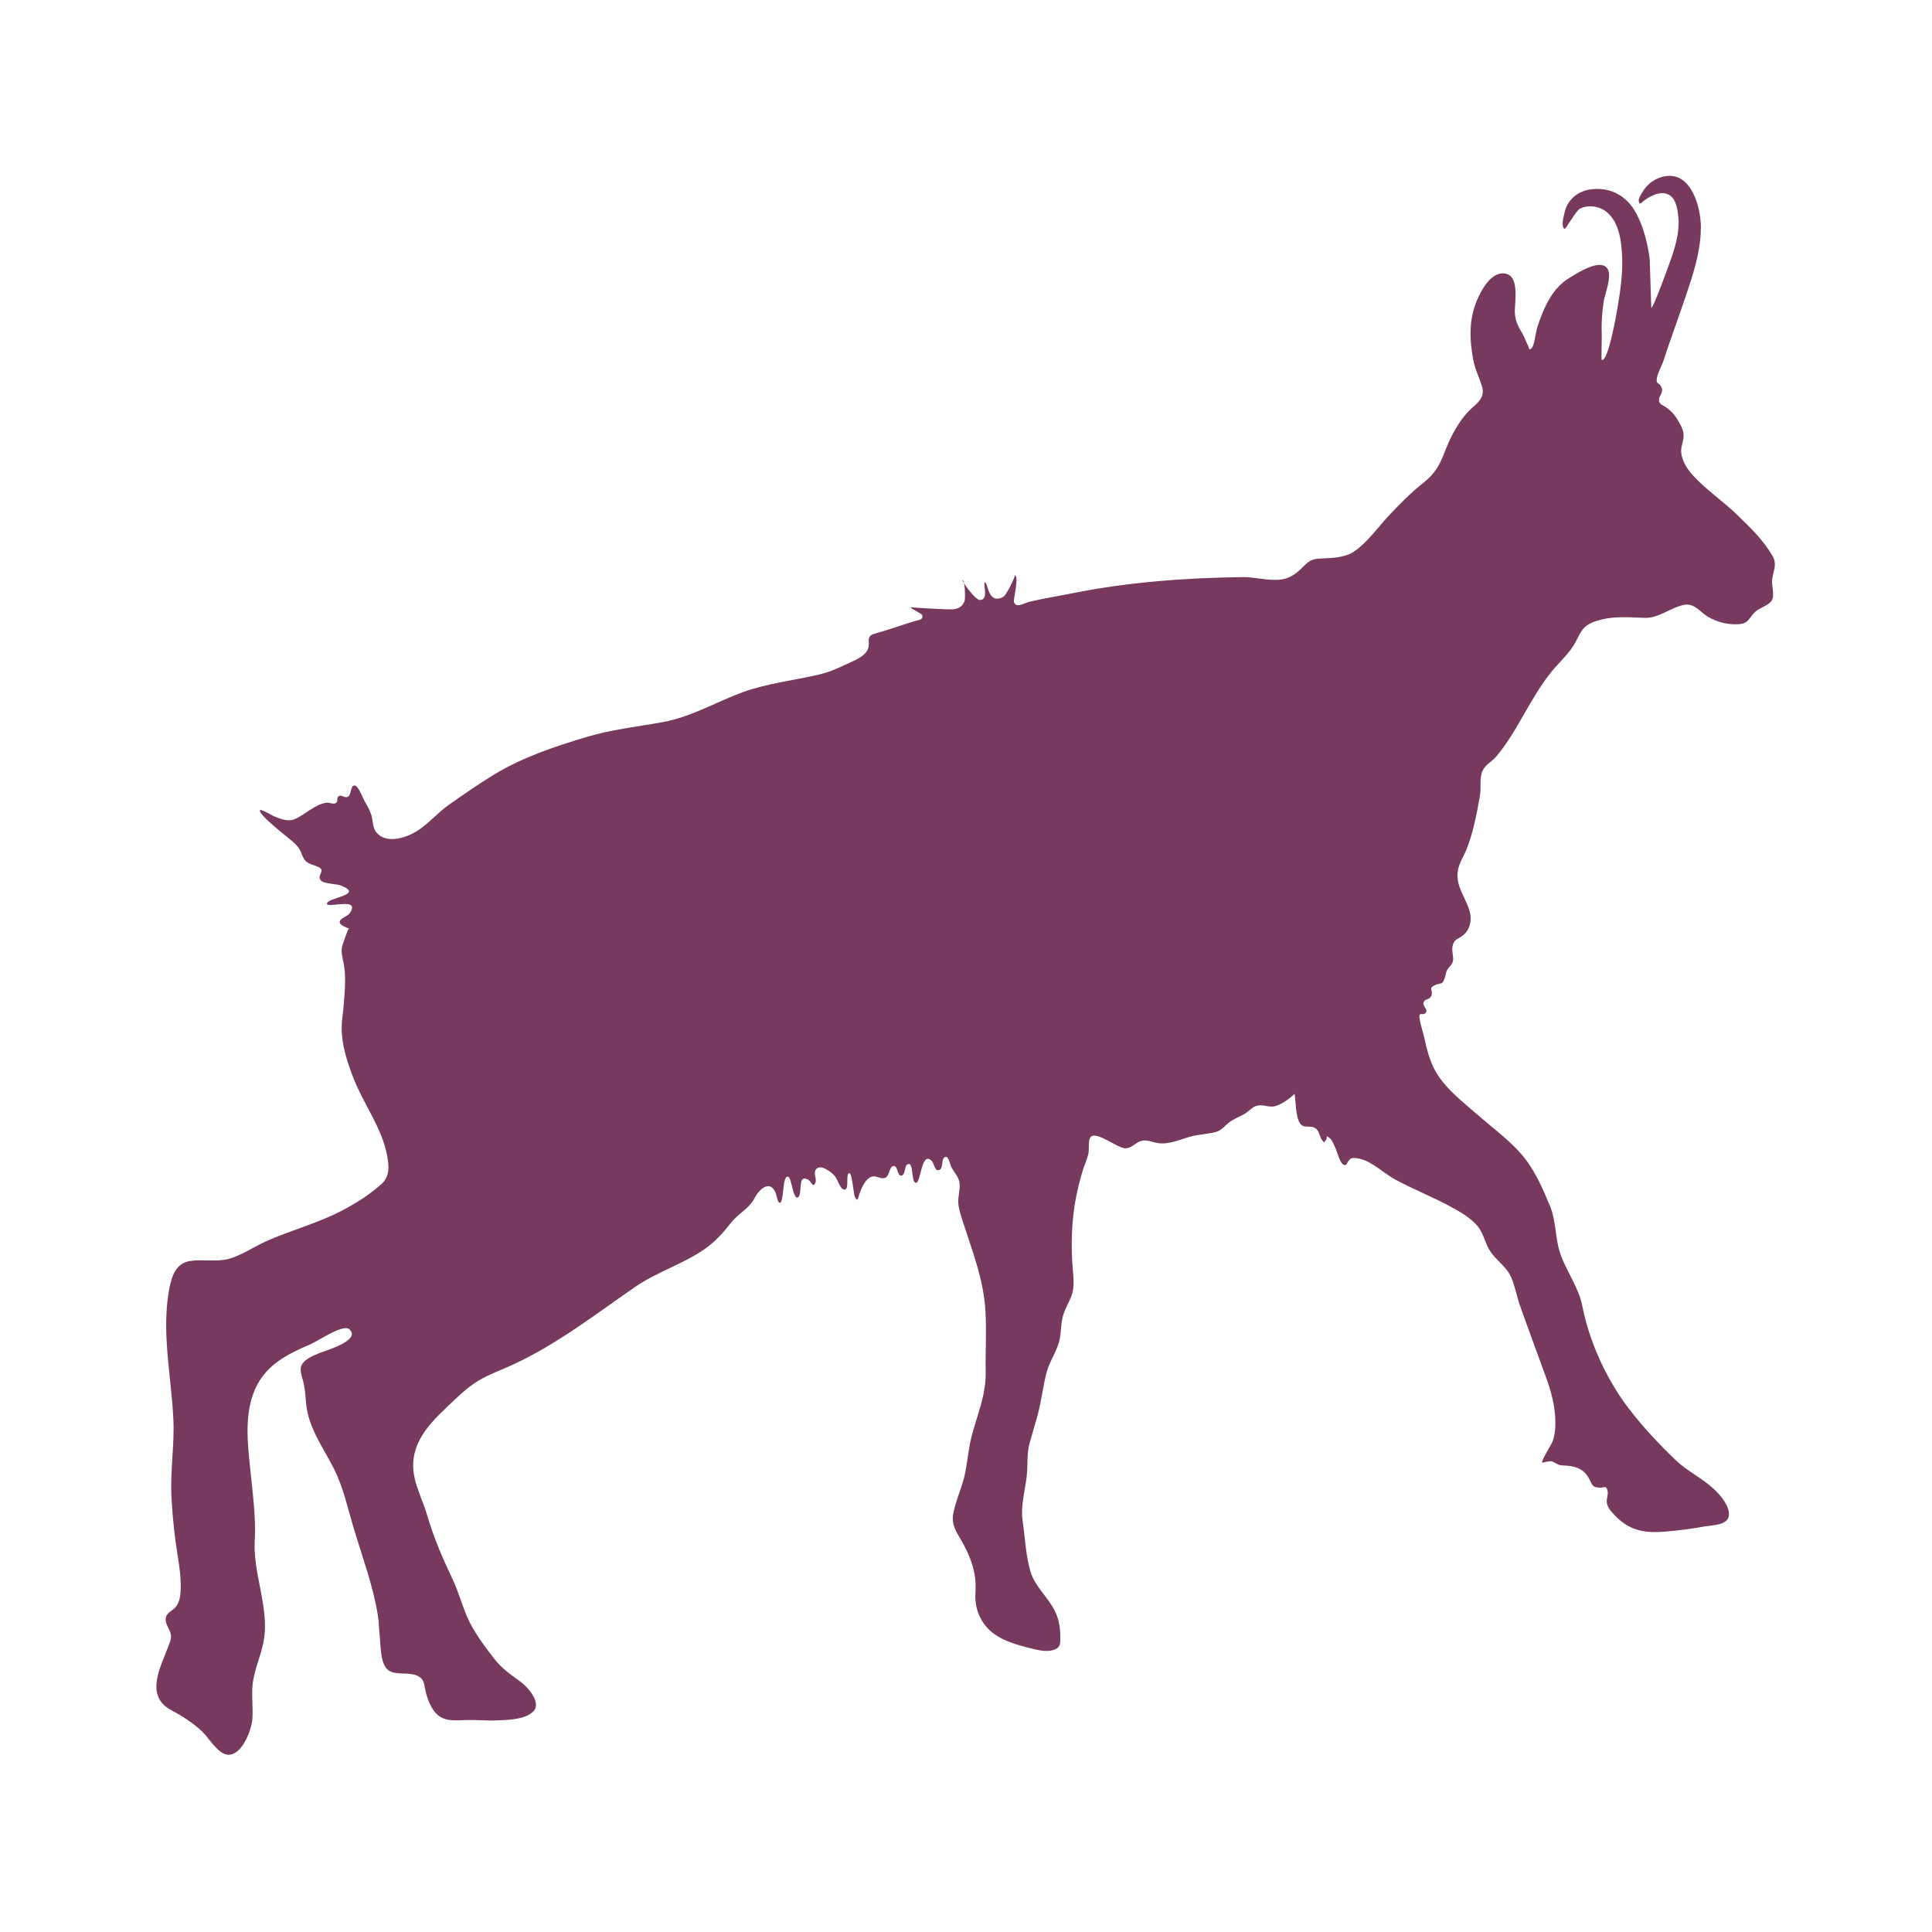
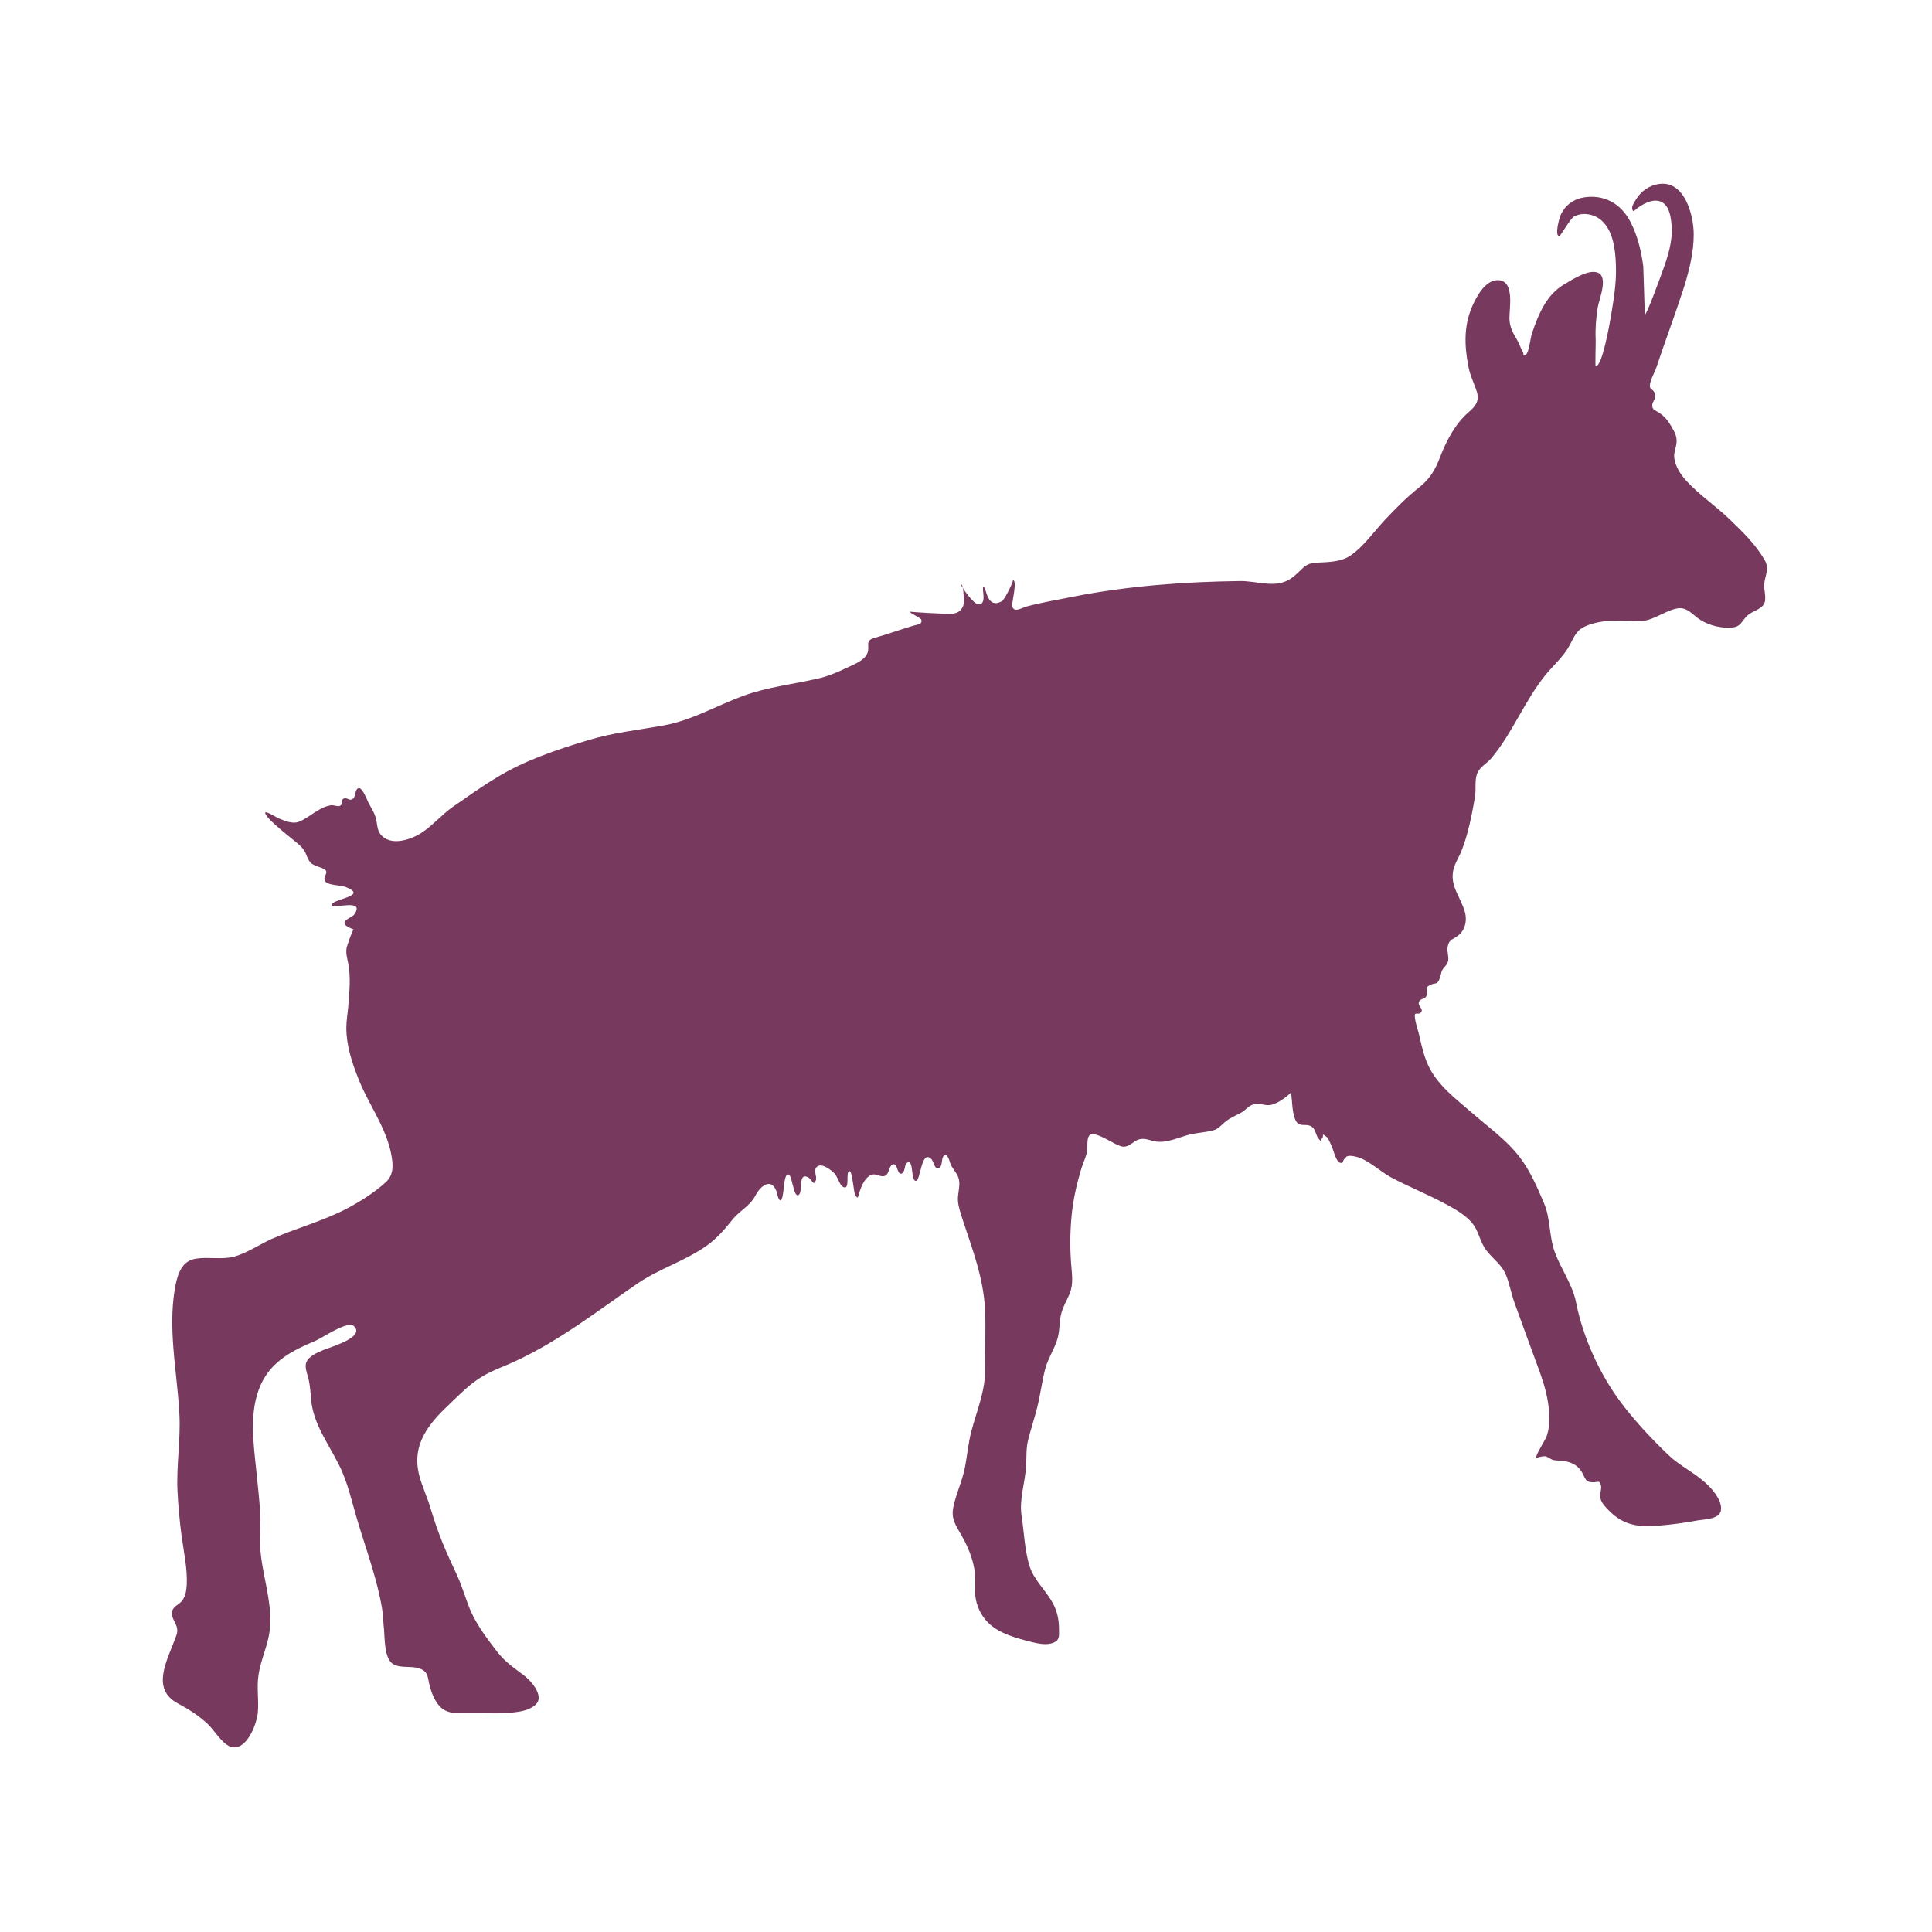
<svg xmlns="http://www.w3.org/2000/svg" version="1.1" id="path" x="0px" y="0px" viewBox="0 0 1080 1080" style="enable-background:new 0 0 1080 1080;" xml:space="preserve">
  <style type="text/css">
	.st0{fill:#77395E;}
</style>
-   <path class="st0" d="M600.7,331.4c30.8-6.1,62.7-8.4,94.1-8.8c7.9-0.1,17.4,3.2,24.8,0.5c4-1.5,6.7-4.1,9.6-7c3.1-3.1,5-3.7,9.5-3.9  c6.1-0.3,13.2-0.4,18.4-4c7.4-5.1,13.2-13.5,19.3-20c6.2-6.6,12.4-12.9,19.5-18.5c6.3-5,9-9.9,11.8-17.3c3.4-9,8.7-18.9,16.1-25.2  c3.7-3.2,6.2-6.2,4.6-11.4c-1.6-5.1-4-9.6-4.9-15c-2.1-11.5-2.4-22.2,2.2-33.1c2.4-5.5,7.3-14.8,14.3-14.9c10.2,0,6.5,16.3,6.8,22.3  c0.3,4.5,2,7.6,4.2,11.3c1.3,2.2,1.9,4.4,3.1,6.6c0.9,1.7,0.1,2.9,1.8,1.9c1.8-1.1,2.6-9.4,3.4-11.8c1.9-5.8,4.1-11.6,7.3-16.8  c2.7-4.4,6.2-8.2,10.6-10.9c4.3-2.6,11.7-7.3,16.8-7.3c10.1-0.1,3.3,15.1,2.5,20.3c-0.9,5.9-1.4,11.9-1.1,17.9  c0.1,1.8-0.4,14.8,0,14.9c3.6,1,8.1-25.2,8.5-27.4c1.6-9.8,3.3-19.6,2.9-29.6c-0.3-8.5-1.4-19.3-8.2-25.3c-4-3.6-10.8-4.8-15.6-2.1  c-2,1.1-7.7,11.2-8.3,11.1c-2.7-0.6,0.1-10.4,0.9-12.2c2.4-5.3,7-8.7,12.7-9.7c11.6-1.9,21.1,3.3,26.5,13.5c4,7.6,6.3,16.8,7.4,25.4  c0.1,1.2,0.8,27.1,0.9,27.2c1,0.3,8.8-21.2,10.1-24.8c2.8-7.7,5.6-16.4,5.1-24.7c-0.3-3.9-0.9-10-4.1-12.8c-4.4-3.9-10.8-0.8-14.7,2  c-2,1.4-2.8,3.2-3.4,0.8c-0.4-1.5,1.4-4.1,2.2-5.5c2.7-4.5,7.4-7.8,12.6-8.6c14.7-2.4,19.9,17.6,19.9,28.5c0,10-2.4,19.6-5.3,29  c-3.8,11.9-8.1,23.7-12.2,35.5c-1.2,3.4-2.3,6.8-3.4,10.1c-1,3.1-3.5,7.3-3.8,10.4c-0.2,2.8,1.4,1.9,2.6,4.3  c1.5,3.2-1.5,4.9-1.3,7.5c0.2,2.4,1.9,2.5,3.8,3.8c3.2,2.1,5.3,4.7,7.2,8.1c1.6,2.8,3,5.4,2.7,8.7c-0.2,3-1.6,5.5-1.3,8.6  c0.6,5,3.4,9.3,6.7,12.9c7.5,8.2,17.1,14.5,25,22.3c7.3,7.1,14,13.5,19.2,22.3c3.1,5.2,0.4,8.6-0.1,13.8c-0.3,3.5,1.6,8.2-0.2,11.4  c-1.7,2.8-6.7,4-9.1,6.2c-3.7,3.4-3.6,6.6-9.1,7c-5.9,0.5-12.3-1.1-17.4-4.1c-4.5-2.7-7.5-7.7-13.3-6.7c-7.5,1.4-14.1,7.5-21.9,7.3  c-9.9-0.3-18.7-1.3-28.3,2.1c-6.4,2.3-7.5,5.5-10.4,11.1c-3.2,6.3-9.2,11.5-13.6,16.9c-11.9,14.6-18.7,32.8-30.7,47.2  c-2.4,2.9-6.3,4.7-7.9,8.3c-1.8,4.2-0.6,9.2-1.4,13.7c-1.7,9.9-3.8,21-7.6,30.3c-1.8,4.5-4.5,8-4.9,13c-0.5,6.1,2.2,10.3,4.5,15.6  c1.8,4,3.4,7.8,2.6,12.2c-0.6,3.2-2,5.6-4.7,7.5c-2.1,1.6-4,1.7-4.9,4.5c-1.7,5,2.1,8.3-1.8,12.4c-2.5,2.7-1.9,3.6-2.9,6.6  c-1.5,4.3-2.4,2.3-5.7,4c-3.5,1.8-0.9,2.3-1.6,5.3c-0.8,3.1-3.5,1.8-4.5,4.2c-0.8,2,2.4,3.8,1.4,5.5c-1.6,2.8-4.4-1.2-3.6,3.8  c0.5,3.5,1.9,7.3,2.7,10.9c1.1,5.5,2.7,11.5,5.2,16.5c5.2,10.6,15.7,18.5,24.4,26.1c9,7.9,19.3,15.2,26.7,24.7  c5.9,7.6,10.1,17.3,13.8,26.2c3.7,8.8,2.8,18.7,6.1,27.6c3.5,9.6,10,18.3,12,28.3c3.8,19.8,13.3,40.6,25.4,56.7  c8,10.6,17.4,20.6,26.9,29.7c6.5,6.2,14.6,9.9,21.2,16c3.5,3.2,8.6,9.1,8.5,14.3c-0.1,6-8.8,5.9-13.1,6.6c-7.5,1.4-15.2,2.4-22.8,3  c-10.7,0.9-19.2-0.4-27-8.2c-2-2-4.2-4.1-5.1-6.8c-1-2.7,0.8-5.6,0.1-8c-0.8-2.9-1.4-1.6-4.2-1.6c-4.4,0-4.2-1.6-6.2-5.2  c-3.2-5.9-8.5-7-14.5-7.2c-2.9-0.1-3.4-1.1-5.9-2.2c-1.4-0.6-5.5,0.8-5.7,0.6c-0.8-0.7,5.3-10.4,5.8-11.8c1.5-4.1,1.7-8.6,1.5-12.9  c-0.4-8.4-2.6-16.1-5.5-23.9c-4.7-12.8-9.4-25.7-14-38.5c-2-5.5-2.9-11.5-5.3-16.8c-2.8-6.1-8.5-9.2-11.9-14.8  c-2.7-4.4-3.4-9.6-6.9-13.7c-3.8-4.4-9.4-7.7-14.4-10.4c-10.2-5.6-21.2-9.9-31.4-15.4c-6-3.2-12.8-9.9-19.3-11.5  c-1.2-0.3-3.8-0.9-5.1-0.4c-3.2,1.2,1.6-1.9-2.1,1.8c-0.4,0.4-0.5,1.7-1.2,1.9c-3,1-4.6-7.1-5.8-9.4c-0.8-1.6-1.7-4.4-3.1-5.5  c-3.2-2.3-0.7-0.3-2.5,1.4c-1.5,1.4,0.1,1.8-1.7-0.2c-1.4-1.5-1.5-4.2-2.9-5.9c-3-3.5-7.1-0.2-9.5-3.5c-2.6-3.8-2.4-12.1-3.1-16.6  c-2.9,2.6-6.6,5.5-10.4,6.7c-3.7,1.2-6.8-0.9-10.3-0.2c-3,0.6-4.9,3.4-7.5,4.8c-2.9,1.6-5.9,2.7-8.6,4.8c-2.6,2-4,4.3-7.3,5.2  c-4.2,1.1-8.8,1.3-13.1,2.3c-6.1,1.5-12.8,4.9-19.2,3.9c-3.3-0.5-6-2.1-9.4-1.2c-3.5,1-5.2,4.2-9,4.1c-4.1-0.1-15.7-9.5-19-6.5  c-1.9,1.8-0.9,7.1-1.5,9.7c-0.9,3.6-2.6,7.1-3.6,10.7c-2.4,8.3-4.2,16.8-5,25.4c-0.8,8.6-0.9,17.3-0.3,26c0.4,6.2,1.6,11.9-0.8,17.9  c-1.6,3.8-3.7,7.2-4.7,11.3c-1,4-0.8,8.1-1.6,12.1c-1.4,6.8-5.7,12.3-7.4,18.9c-1.9,7.2-2.7,14.6-4.5,21.8c-1.5,6.1-3.5,12-5.1,18.1  c-1.3,4.9-0.9,9.8-1.2,14.8c-0.5,9.5-4,18.9-2.5,28.5c1.4,9.2,1.7,19.5,4.5,28.4c2.2,7,8.3,12.8,12,18.9c3.4,5.5,4.5,10.7,4.5,17.1  c0,3.3,0.3,5.6-2.9,7c-3.6,1.6-8.5,0.7-12.1-0.2c-8.6-2.1-19.2-4.8-25.5-11.5c-5.5-5.9-7.5-13.1-6.9-20.9c0.7-10-2.9-19.6-7.8-28.1  c-2.9-5-5.8-9.1-4.6-15.2c1.5-8,5.3-15.4,6.8-23.5c1.2-6.6,1.8-13.1,3.4-19.6c3.2-12.3,8.1-23,7.9-35.9c-0.2-11.2,0.5-22.6-0.1-33.8  c-1-17.8-7.1-33.2-12.5-49.9c-1.1-3.5-2.4-7.1-2.7-10.8c-0.3-3.9,1.3-8,0.6-11.8c-0.6-3.1-2.9-5.5-4.4-8.2c-1-2-1.8-7.7-4.2-5.4  c-1.4,1.4-0.5,5.7-2.4,6.7c-2.8,1.5-3-3.6-4.6-5.1c-5.9-5.4-5.8,12.9-8.8,12.4c-2.8-0.4-0.9-13-4.9-10.1c-1.4,1-0.9,5.9-3.2,6.1  c-2.5,0.1-1.7-6.2-4.7-5.3c-1.9,0.6-2,5.2-3.9,6.3c-3.2,1.7-5.6-2.2-9.2,0.2c-2.9,1.9-4.6,6.2-5.7,9.3c-0.9,2.6-0.6,4.2-2.3,1.6  c-0.9-1.4-1.6-13.5-3.2-13.5c-2.6,0.1,0.8,11.4-3.8,8.8c-1.7-1-3-5.9-4.6-7.5c-1.8-1.9-7.4-6.4-10-3.7c-2.2,2.2,0.4,5.5-0.6,7.8  c-1.4,3.3-2.1-0.8-4.3-1.9c-6.1-3-2.5,8.9-5.6,10.1c-2.5,1-3.4-10.3-5-11.4c-2.7-1.9-2.9,7.1-3.3,9.2c-0.1,0.6-0.5,5-1.6,5.2  c-1.3,0.2-2-4.7-2.4-5.6c-3.1-7.4-9.1-2.3-11.7,2.8c-3.1,6.1-9.1,8.6-13.3,14c-4.2,5.4-8.9,10.6-14.5,14.5  c-12.1,8.5-26.7,12.8-38.9,21.2c-22.5,15.5-43.7,32.1-68.6,43.6c-6.4,3-13.2,5.3-19.3,9c-6.6,4-12,9.5-17.6,14.8  c-12,11.3-22.2,23.1-17.6,40.9c1.7,6.6,4.8,12.9,6.7,19.5c1.9,6.4,4.1,12.6,6.6,18.7c2.5,6.2,5.4,12.2,8.2,18.3  c2.9,6.5,4.8,13.4,7.6,19.9c3.7,8.4,9.3,15.7,14.8,22.9c4.5,5.9,9.3,9,15.1,13.3c4,2.9,11.8,11.7,7,16.5c-4.5,4.6-13.9,4.7-19.8,5  c-5.7,0.3-11.4-0.3-17-0.2c-7.9,0.2-14.6,1.4-19.4-6.1c-2.1-3.3-3.4-7.1-4.2-10.9c-0.6-2.8-0.6-5.3-3.2-7.1  c-4.9-3.3-12.5-0.5-17.2-3.6c-4.8-3.1-4.5-14.2-5-19.1c-0.5-4-0.4-7.9-1.1-11.9c-2.7-16.7-8.9-33.1-13.7-49.3  c-3.2-10.7-5.7-22.4-10.8-32.4c-6-11.9-14.3-22.8-15.6-36.6c-0.3-3.5-0.5-7-1.2-10.5c-0.5-2.9-2.3-6.7-1.7-9.7  c1.2-5.7,12.5-8.5,17.2-10.4c2.8-1.2,15.6-5.8,9.8-10.9c-3.4-3-17.8,6.8-21.3,8.3c-12.6,5.4-24.8,11.2-31,24.6  c-7,15.2-4.2,33.1-2.6,49.1c1.2,12.3,2.8,24,2.1,36.4c-0.6,11.5,2.6,22.6,4.4,33.8c1.3,8,2,15.3,0.4,23.2  c-1.5,7.3-4.7,14.4-5.8,21.7c-1.1,7,0.3,14.3-0.4,21.4c-0.6,6-5.7,19.7-13.5,19.4c-5.7-0.2-10.9-9.7-14.6-13.1  c-5.1-4.7-10.9-8.5-17-11.7c-15.5-8.2-5.9-24.5-1.4-36.8c0.5-1.4,1.1-2.7,1.1-4.2c0.1-3.6-2.9-6.3-3-9.6c-0.1-3.7,3.1-4.6,5.3-6.8  c2.4-2.6,2.9-6.3,3.1-9.7c0.4-9.2-1.7-18.5-2.9-27.6c-1.1-8.5-1.9-17.1-2.3-25.7c-0.6-14.3,1.8-28.4,1.1-42.6  c-0.7-14.2-2.9-28.4-3.7-42.6c-0.6-10.2-0.4-20.5,1.5-30.5c1.4-7,3.8-13.9,11.6-15.1c7.1-1.1,14.8,0.7,21.7-1.2  c7.3-2.1,13.9-6.7,20.7-9.8c14.1-6.3,29.4-10.2,43.1-17.5c7.4-3.9,15.1-8.8,21.3-14.4c4.9-4.3,4.4-10.1,3.3-16.1  c-3-15.7-13.1-28.5-18.8-43.2c-3.5-9-6.6-18.4-6.6-28.2c0-4.1,0.8-8.2,1.1-12.3c0.6-8,1.5-16.3-0.1-24.2c-0.6-3.1-1.4-5.6-0.8-8.8  c0.1-0.4,3.3-10.4,4-10.1c-1.3-0.5-5-1.8-5.3-3.4c-0.4-2.3,4.3-3.3,5.6-5.2c6.3-9.3-12.1-2.7-12.7-5.2c-0.8-3.5,21.6-4.9,7.7-10.3  c-2.6-1-9.4-0.9-11.1-2.8c-2.8-3,3.5-5.7-2-7.8c-5.6-2.1-6.8-1.8-9-7.6c-1-2.7-2.6-4.4-4.7-6.3c-1.1-1.1-20.1-15.5-18.3-17.7  c0.5-0.6,7.1,3.2,7.5,3.4c3.6,1.4,7.8,3.3,11.6,1.8c6.1-2.5,11.3-8.4,18.2-9.3c1.2-0.1,3.6,0.9,4.6,0.4c2.2-1,0.5-2.7,1.8-3.8  c2.1-1.8,3.8,2,6.1-0.6c1.1-1.3,0.8-5.7,3.1-5.6c2,0.1,4.6,7.1,5.3,8.3c1.4,2.6,3,5.2,3.9,7.9c1.1,3.3,0.6,7.2,2.9,10  c5.6,6.8,16.8,3,22.8-0.8c6.5-4.1,11.4-10.2,17.7-14.6c8.2-5.7,16.5-11.6,25.1-16.8c15.9-9.7,33.8-15.7,51.5-21  c14.2-4.3,28.4-5.8,42.8-8.4c16.1-2.9,29.8-11.2,45-16.8c13.3-4.8,27.9-6.5,41.6-9.6c5.5-1.2,10.7-3.3,15.8-5.8  c3.9-1.9,10.4-4.1,12.3-8.3c2-4.2-1.7-7.4,4.1-9c7.5-2.1,14.7-4.7,22.2-7c2-0.6,5.1-0.7,4.2-3.3c-0.4-1.1-6.8-3.8-6.5-4.5  c-0.1,0.2,21.7,1.5,23.8,1.2c3.1-0.4,5.1-1.4,6.4-4.6c0.6-1.3,0.1-12.3-1.1-11.8c-0.7,0.3,6.8,11.1,9.7,11.2c5.2,0,1.4-9.6,2.8-9.8  c1.7-0.2,1.6,12.8,10.3,8c1.7-0.9,7.1-12,6.3-12.1c2.7,0.5-0.8,13.4-0.4,14.9c1.1,3.9,5.5,0.8,8.6,0  C583.9,334.4,592.4,333.1,600.7,331.4z" />
+   <path class="st0" d="M600.1,333.5c30.5-6,62.1-8.3,93.2-8.7c7.8-0.1,17.2,3.2,24.6,0.5c4-1.5,6.6-4.1,9.5-6.9c3.1-3.1,5-3.7,9.4-3.9  c6-0.3,13.1-0.4,18.2-4c7.3-5,13.1-13.4,19.1-19.8c6.1-6.5,12.3-12.8,19.3-18.3c6.2-5,8.9-9.8,11.7-17.1c3.4-8.9,8.6-18.7,15.9-24.9  c3.7-3.2,6.1-6.1,4.6-11.3c-1.6-5-4-9.5-4.9-14.9c-2.1-11.4-2.4-22,2.2-32.8c2.4-5.4,7.2-14.7,14.2-14.8c10.1,0,6.4,16.1,6.7,22.1  c0.3,4.5,2,7.5,4.2,11.2c1.3,2.2,1.9,4.4,3.1,6.5c0.9,1.7,0.1,2.9,1.8,1.9c1.8-1.1,2.6-9.3,3.4-11.7c1.9-5.7,4.1-11.5,7.2-16.6  c2.7-4.4,6.1-8.1,10.5-10.8c4.3-2.6,11.6-7.2,16.6-7.2c10-0.1,3.3,14.9,2.5,20.1c-0.9,5.8-1.4,11.8-1.1,17.7  c0.1,1.8-0.4,14.7,0,14.8c3.6,1,8-24.9,8.4-27.1c1.6-9.7,3.3-19.4,2.9-29.3c-0.3-8.4-1.4-19.1-8.1-25c-4-3.6-10.7-4.8-15.4-2.1  c-2,1.1-7.6,11.1-8.2,11c-2.7-0.6,0.1-10.3,0.9-12.1c2.4-5.2,6.9-8.6,12.6-9.6c11.5-1.9,20.9,3.3,26.2,13.4c4,7.5,6.2,16.6,7.3,25.1  c0.1,1.2,0.8,26.8,0.9,26.9c1,0.3,8.7-21,10-24.6c2.8-7.6,5.5-16.2,5-24.5c-0.3-3.9-0.9-9.9-4.1-12.7c-4.4-3.9-10.7-0.8-14.6,2  c-2,1.4-2.8,3.2-3.4,0.8c-0.4-1.5,1.4-4.1,2.2-5.4c2.7-4.5,7.3-7.7,12.5-8.5c14.6-2.4,19.7,17.4,19.7,28.2c0,9.9-2.4,19.4-5.2,28.7  c-3.8,11.8-8,23.5-12.1,35.1c-1.2,3.4-2.3,6.7-3.4,10c-1,3.1-3.5,7.2-3.8,10.3c-0.2,2.8,1.4,1.9,2.6,4.3c1.5,3.2-1.5,4.9-1.3,7.4  c0.2,2.4,1.9,2.5,3.8,3.8c3.2,2.1,5.2,4.7,7.1,8c1.6,2.8,3,5.3,2.7,8.6c-0.2,3-1.6,5.4-1.3,8.5c0.6,4.9,3.4,9.2,6.6,12.8  c7.4,8.1,16.9,14.4,24.8,22.1c7.2,7,13.9,13.4,19,22.1c3.1,5.1,0.4,8.5-0.1,13.7c-0.3,3.5,1.6,8.1-0.2,11.3c-1.7,2.8-6.6,4-9,6.1  c-3.7,3.4-3.6,6.5-9,6.9c-5.8,0.5-12.2-1.1-17.2-4.1c-4.5-2.7-7.4-7.6-13.2-6.6c-7.4,1.4-14,7.4-21.7,7.2c-9.8-0.3-18.5-1.3-28,2.1  c-6.3,2.3-7.4,5.4-10.3,11c-3.2,6.2-9.1,11.4-13.5,16.7c-11.8,14.5-18.5,32.5-30.4,46.7c-2.4,2.9-6.2,4.7-7.8,8.2  c-1.8,4.2-0.6,9.1-1.4,13.6c-1.7,9.8-3.8,20.8-7.5,30c-1.8,4.5-4.5,7.9-4.9,12.9c-0.5,6,2.2,10.2,4.5,15.4c1.8,4,3.4,7.7,2.6,12.1  c-0.6,3.2-2,5.5-4.7,7.4c-2.1,1.6-4,1.7-4.9,4.5c-1.7,5,2.1,8.2-1.8,12.3c-2.5,2.7-1.9,3.6-2.9,6.5c-1.5,4.3-2.4,2.3-5.6,4  c-3.5,1.8-0.9,2.3-1.6,5.2c-0.8,3.1-3.5,1.8-4.5,4.2c-0.8,2,2.4,3.8,1.4,5.4c-1.6,2.8-4.4-1.2-3.6,3.8c0.5,3.5,1.9,7.2,2.7,10.8  c1.1,5.4,2.7,11.4,5.1,16.3c5.1,10.5,15.5,18.3,24.2,25.8c8.9,7.8,19.1,15,26.4,24.5c5.8,7.5,10,17.1,13.7,25.9  c3.7,8.7,2.8,18.5,6,27.3c3.5,9.5,9.9,18.1,11.9,28c3.8,19.6,13.2,40.2,25.1,56.1c7.9,10.5,17.2,20.4,26.6,29.4  c6.4,6.1,14.5,9.8,21,15.8c3.5,3.2,8.5,9,8.4,14.2c-0.1,5.9-8.7,5.8-13,6.5c-7.4,1.4-15,2.4-22.6,3c-10.6,0.9-19-0.4-26.7-8.1  c-2-2-4.2-4.1-5-6.7c-1-2.7,0.8-5.5,0.1-7.9c-0.8-2.9-1.4-1.6-4.2-1.6c-4.4,0-4.2-1.6-6.1-5.1c-3.2-5.8-8.4-6.9-14.4-7.1  c-2.9-0.1-3.4-1.1-5.8-2.2c-1.4-0.6-5.4,0.8-5.6,0.6c-0.8-0.7,5.2-10.3,5.7-11.7c1.5-4.1,1.7-8.5,1.5-12.8  c-0.4-8.3-2.6-15.9-5.4-23.7c-4.7-12.7-9.3-25.4-13.9-38.1c-2-5.4-2.9-11.4-5.2-16.6c-2.8-6-8.4-9.1-11.8-14.7  c-2.7-4.4-3.4-9.5-6.8-13.6c-3.8-4.4-9.3-7.6-14.3-10.3c-10.1-5.5-21-9.8-31.1-15.2c-5.9-3.2-12.7-9.8-19.1-11.4  c-1.2-0.3-3.8-0.9-5-0.4c-3.2,1.2,1.6-1.9-2.1,1.8c-0.4,0.4-0.5,1.7-1.2,1.9c-3,1-4.6-7-5.7-9.3c-0.8-1.6-1.7-4.4-3.1-5.4  c-3.2-2.3-0.7-0.3-2.5,1.4c-1.5,1.4,0.1,1.8-1.7-0.2c-1.4-1.5-1.5-4.2-2.9-5.8c-3-3.5-7-0.2-9.4-3.5c-2.6-3.8-2.4-12-3.1-16.4  c-2.9,2.6-6.5,5.4-10.3,6.6c-3.7,1.2-6.7-0.9-10.2-0.2c-3,0.6-4.9,3.4-7.4,4.8c-2.9,1.6-5.8,2.7-8.5,4.8c-2.6,2-4,4.3-7.2,5.1  c-4.2,1.1-8.7,1.3-13,2.3c-6,1.5-12.7,4.9-19,3.9c-3.3-0.5-5.9-2.1-9.3-1.2c-3.5,1-5.1,4.2-8.9,4.1c-4.1-0.1-15.5-9.4-18.8-6.4  c-1.9,1.8-0.9,7-1.5,9.6c-0.9,3.6-2.6,7-3.6,10.6c-2.4,8.2-4.2,16.6-5,25.1c-0.8,8.5-0.9,17.1-0.3,25.7c0.4,6.1,1.6,11.8-0.8,17.7  c-1.6,3.8-3.7,7.1-4.7,11.2c-1,4-0.8,8-1.6,12c-1.4,6.7-5.6,12.2-7.3,18.7c-1.9,7.1-2.7,14.5-4.5,21.6c-1.5,6-3.5,11.9-5,17.9  c-1.3,4.9-0.9,9.7-1.2,14.7c-0.5,9.4-4,18.7-2.5,28.2c1.4,9.1,1.7,19.3,4.5,28.1c2.2,6.9,8.2,12.7,11.9,18.7  c3.4,5.4,4.5,10.6,4.5,16.9c0,3.3,0.3,5.5-2.9,6.9c-3.6,1.6-8.4,0.7-12-0.2c-8.5-2.1-19-4.8-25.2-11.4c-5.4-5.8-7.4-13-6.8-20.7  c0.7-9.9-2.9-19.4-7.7-27.8c-2.9-5-5.7-9-4.6-15c1.5-7.9,5.2-15.2,6.7-23.3c1.2-6.5,1.8-13,3.4-19.4c3.2-12.2,8-22.8,7.8-35.5  c-0.2-11.1,0.5-22.4-0.1-33.5c-1-17.6-7-32.9-12.4-49.4c-1.1-3.5-2.4-7-2.7-10.7c-0.3-3.9,1.3-7.9,0.6-11.7  c-0.6-3.1-2.9-5.4-4.4-8.1c-1-2-1.8-7.6-4.2-5.3c-1.4,1.4-0.5,5.6-2.4,6.6c-2.8,1.5-3-3.6-4.6-5c-5.8-5.3-5.7,12.8-8.7,12.3  c-2.8-0.4-0.9-12.9-4.9-10c-1.4,1-0.9,5.8-3.2,6c-2.5,0.1-1.7-6.1-4.7-5.2c-1.9,0.6-2,5.1-3.9,6.2c-3.2,1.7-5.5-2.2-9.1,0.2  c-2.9,1.9-4.6,6.1-5.6,9.2c-0.9,2.6-0.6,4.2-2.3,1.6c-0.9-1.4-1.6-13.4-3.2-13.4c-2.6,0.1,0.8,11.3-3.8,8.7c-1.7-1-3-5.8-4.6-7.4  c-1.8-1.9-7.3-6.3-9.9-3.7c-2.2,2.2,0.4,5.4-0.6,7.7c-1.4,3.3-2.1-0.8-4.3-1.9c-6-3-2.5,8.8-5.5,10c-2.5,1-3.4-10.2-5-11.3  c-2.7-1.9-2.9,7-3.3,9.1c-0.1,0.6-0.5,4.9-1.6,5.1c-1.3,0.2-2-4.7-2.4-5.5c-3.1-7.3-9-2.3-11.6,2.8c-3.1,6-9,8.5-13.2,13.9  c-4.2,5.3-8.8,10.5-14.4,14.4c-12,8.4-26.4,12.7-38.5,21c-22.3,15.3-43.3,31.8-67.9,43.2c-6.3,3-13.1,5.2-19.1,8.9  c-6.5,4-11.9,9.4-17.4,14.7c-11.9,11.2-22,22.9-17.4,40.5c1.7,6.5,4.8,12.8,6.6,19.3c1.9,6.3,4.1,12.5,6.5,18.5  c2.5,6.1,5.3,12.1,8.1,18.1c2.9,6.4,4.8,13.3,7.5,19.7c3.7,8.3,9.2,15.5,14.7,22.7c4.5,5.8,9.2,8.9,14.9,13.2  c4,2.9,11.7,11.6,6.9,16.3c-4.5,4.6-13.8,4.7-19.6,5c-5.6,0.3-11.3-0.3-16.8-0.2c-7.8,0.2-14.5,1.4-19.2-6c-2.1-3.3-3.4-7-4.2-10.8  c-0.6-2.8-0.6-5.2-3.2-7c-4.9-3.3-12.4-0.5-17-3.6c-4.8-3.1-4.5-14.1-4.9-18.9c-0.5-4-0.4-7.8-1.1-11.8  c-2.7-16.5-8.8-32.8-13.6-48.8c-3.2-10.6-5.6-22.2-10.7-32.1c-5.9-11.8-14.2-22.6-15.4-36.2c-0.3-3.5-0.5-6.9-1.2-10.4  c-0.5-2.9-2.3-6.6-1.7-9.6c1.2-5.6,12.4-8.4,17-10.3c2.8-1.2,15.4-5.7,9.7-10.8c-3.4-3-17.6,6.7-21.1,8.2  c-12.5,5.3-24.6,11.1-30.7,24.4c-6.9,15-4.2,32.8-2.6,48.6c1.2,12.2,2.8,23.8,2.1,36c-0.6,11.4,2.6,22.4,4.4,33.5  c1.3,7.9,2,15.1,0.4,23c-1.5,7.2-4.7,14.3-5.7,21.5c-1.1,6.9,0.3,14.2-0.4,21.2c-0.6,5.9-5.6,19.5-13.4,19.2  c-5.6-0.2-10.8-9.6-14.5-13c-5-4.7-10.8-8.4-16.8-11.6c-15.3-8.1-5.8-24.3-1.4-36.4c0.5-1.4,1.1-2.7,1.1-4.2c0.1-3.6-2.9-6.2-3-9.5  c-0.1-3.7,3.1-4.6,5.2-6.7c2.4-2.6,2.9-6.2,3.1-9.6c0.4-9.1-1.7-18.3-2.9-27.3c-1.1-8.4-1.9-16.9-2.3-25.4  c-0.6-14.2,1.8-28.1,1.1-42.2s-2.9-28.1-3.7-42.2c-0.6-10.1-0.4-20.3,1.5-30.2c1.4-6.9,3.8-13.8,11.5-14.9c7-1.1,14.7,0.7,21.5-1.2  c7.2-2.1,13.8-6.6,20.5-9.7c14-6.2,29.1-10.1,42.7-17.3c7.3-3.9,14.9-8.7,21.1-14.3c4.9-4.3,4.4-10,3.3-15.9  c-3-15.5-13-28.2-18.6-42.8c-3.5-8.9-6.5-18.2-6.5-27.9c0-4.1,0.8-8.1,1.1-12.2c0.6-7.9,1.5-16.1-0.1-24c-0.6-3.1-1.4-5.5-0.8-8.7  c0.1-0.4,3.3-10.3,4-10c-1.3-0.5-4.9-1.8-5.2-3.4c-0.4-2.3,4.3-3.3,5.5-5.1c6.2-9.2-12-2.7-12.6-5.1c-0.8-3.5,21.4-4.9,7.6-10.2  c-2.6-1-9.3-0.9-11-2.8c-2.8-3,3.5-5.6-2-7.7c-5.5-2.1-6.7-1.8-8.9-7.5c-1-2.7-2.6-4.4-4.7-6.2c-1.1-1.1-19.9-15.3-18.1-17.5  c0.5-0.6,7,3.2,7.4,3.4c3.6,1.4,7.7,3.3,11.5,1.8c6-2.5,11.2-8.3,18-9.2c1.2-0.1,3.6,0.9,4.6,0.4c2.2-1,0.5-2.7,1.8-3.8  c2.1-1.8,3.8,2,6-0.6c1.1-1.3,0.8-5.6,3.1-5.5c2,0.1,4.6,7,5.2,8.2c1.4,2.6,3,5.1,3.9,7.8c1.1,3.3,0.6,7.1,2.9,9.9  c5.5,6.7,16.6,3,22.6-0.8c6.4-4.1,11.3-10.1,17.5-14.5c8.1-5.6,16.3-11.5,24.8-16.6c15.7-9.6,33.5-15.5,51-20.8  c14.1-4.3,28.1-5.7,42.4-8.3c15.9-2.9,29.5-11.1,44.6-16.6c13.2-4.8,27.6-6.4,41.2-9.5c5.4-1.2,10.6-3.3,15.6-5.7  c3.9-1.9,10.3-4.1,12.2-8.2c2-4.2-1.7-7.3,4.1-8.9c7.4-2.1,14.6-4.7,22-6.9c2-0.6,5-0.7,4.2-3.3c-0.4-1.1-6.7-3.8-6.4-4.5  c-0.1,0.2,21.5,1.5,23.6,1.2c3.1-0.4,5-1.4,6.3-4.6c0.6-1.3,0.1-12.2-1.1-11.7c-0.7,0.3,6.7,11,9.6,11.1c5.1,0,1.4-9.5,2.8-9.7  c1.7-0.2,1.6,12.7,10.2,7.9c1.7-0.9,7-11.9,6.2-12c2.7,0.5-0.8,13.3-0.4,14.8c1.1,3.9,5.4,0.8,8.5,0  C583.5,336.5,591.9,335.2,600.1,333.5z" />
</svg>
